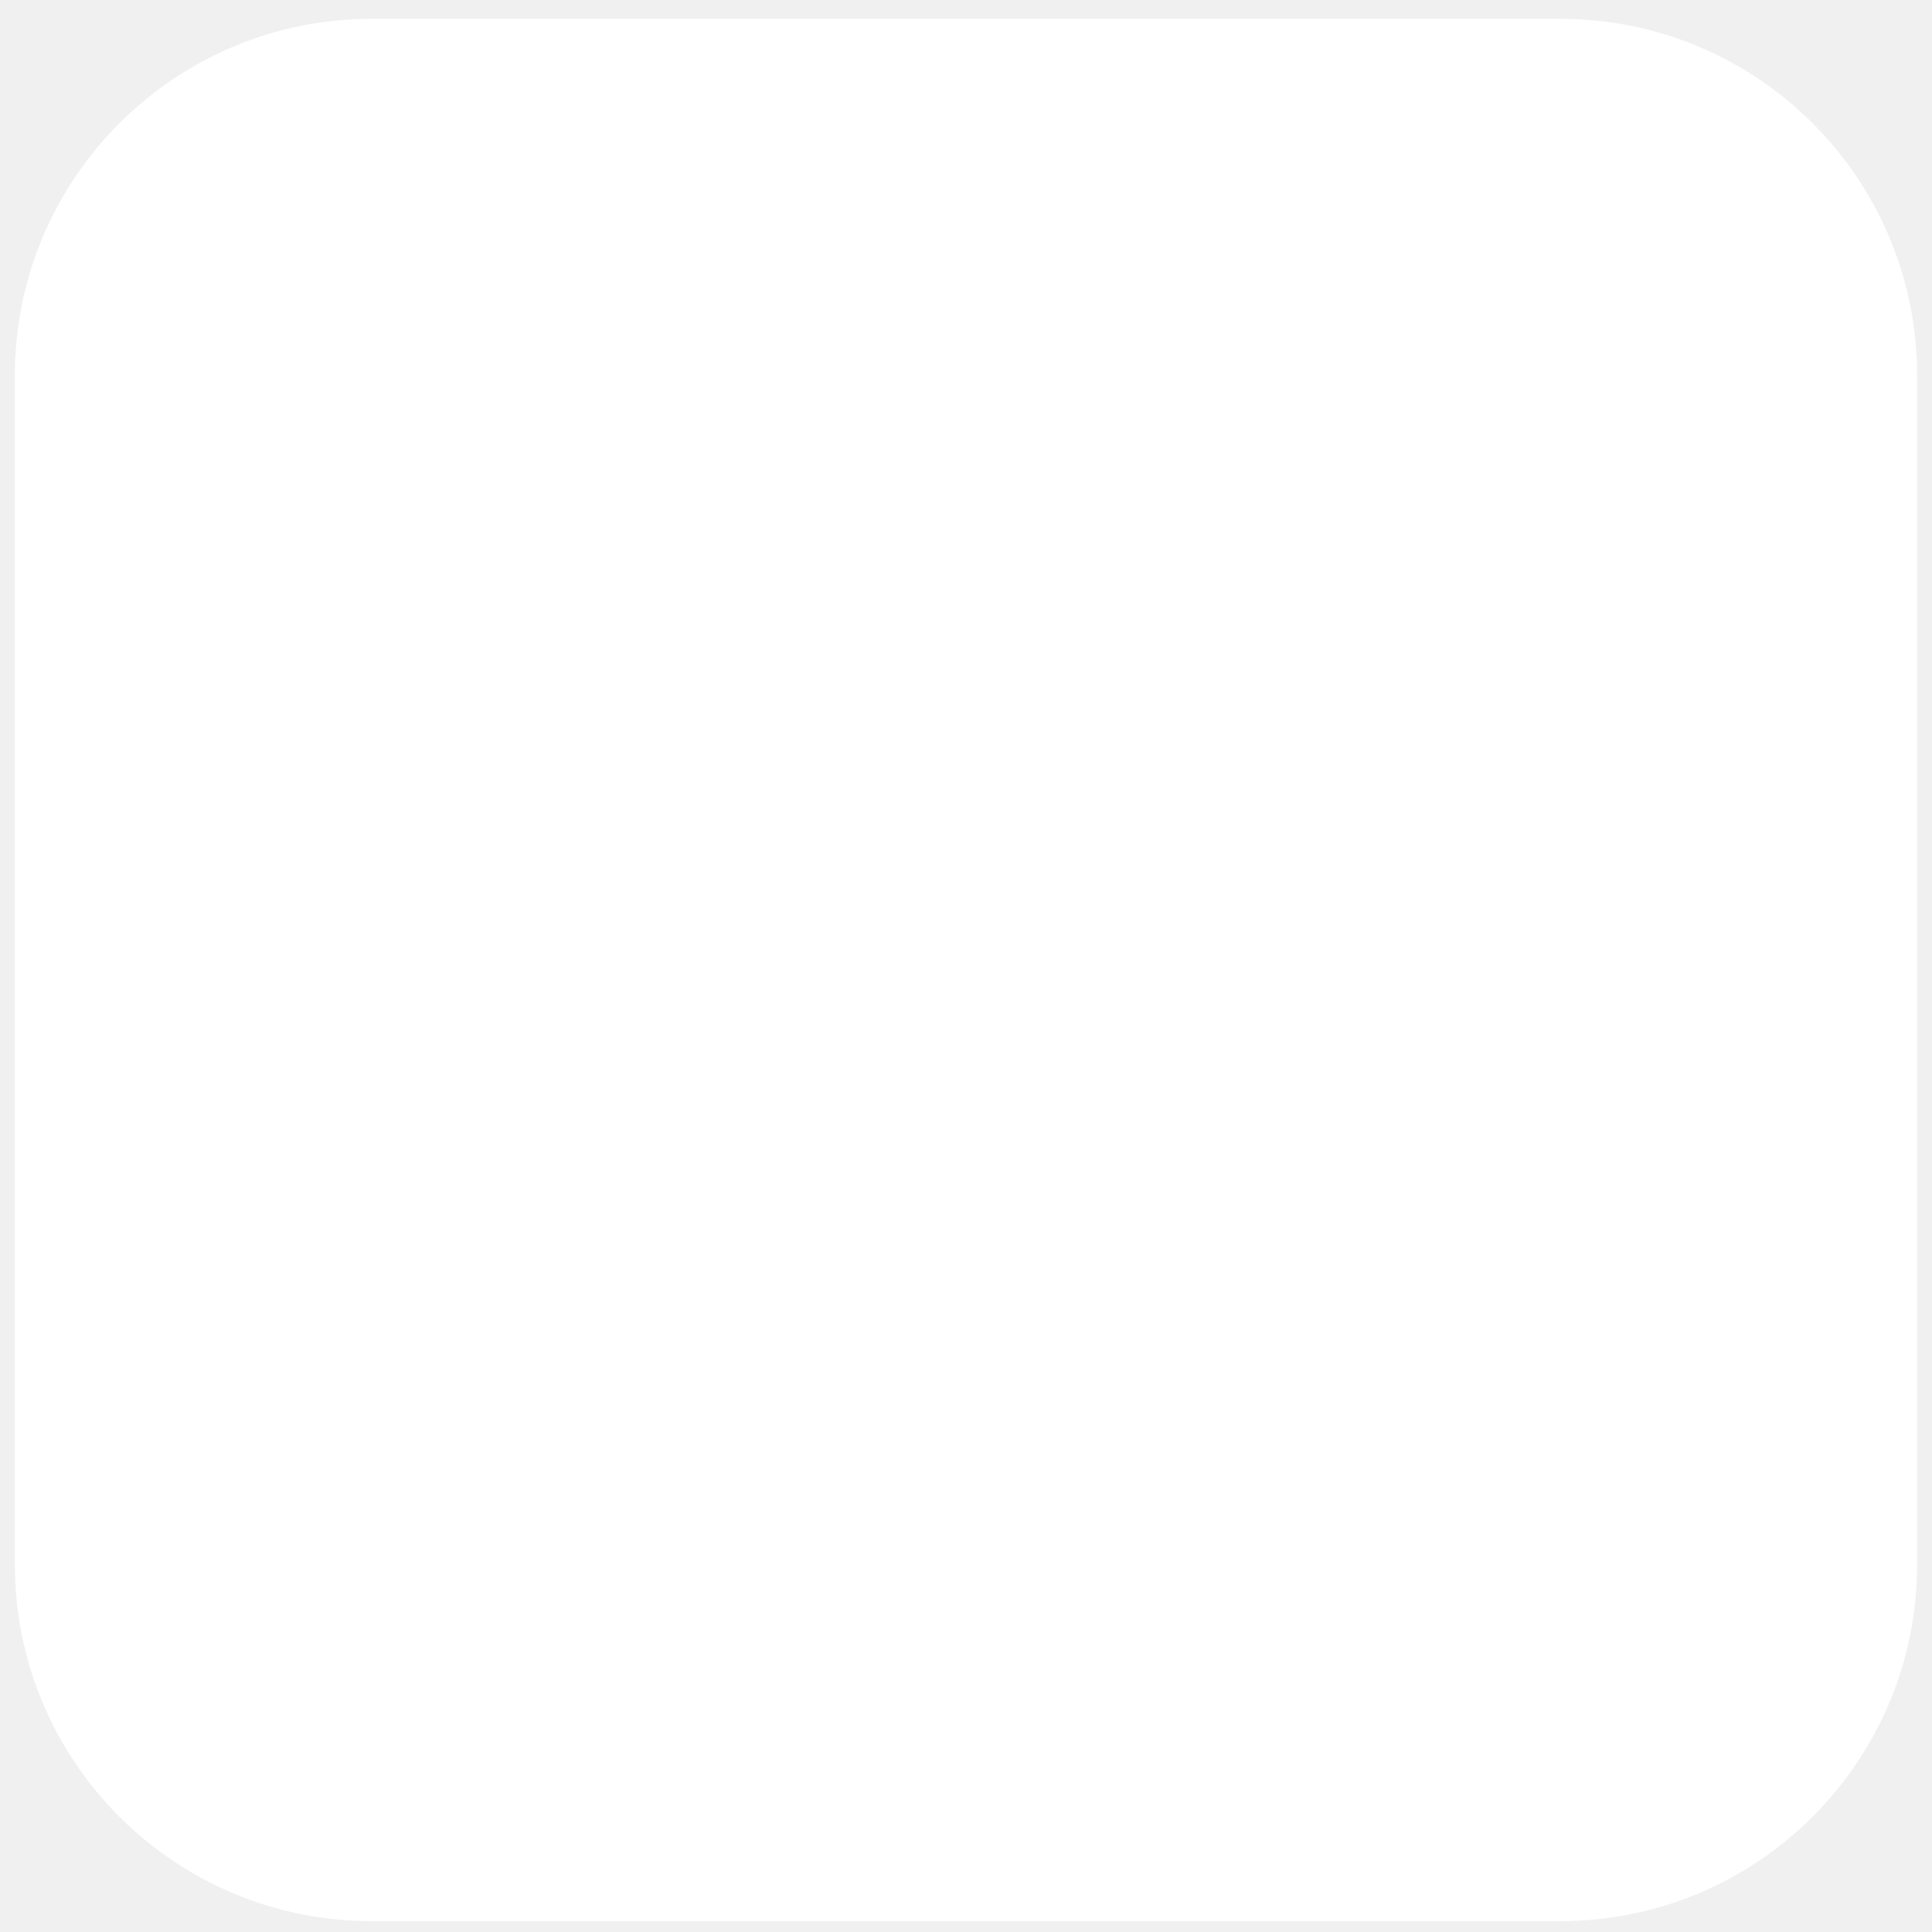
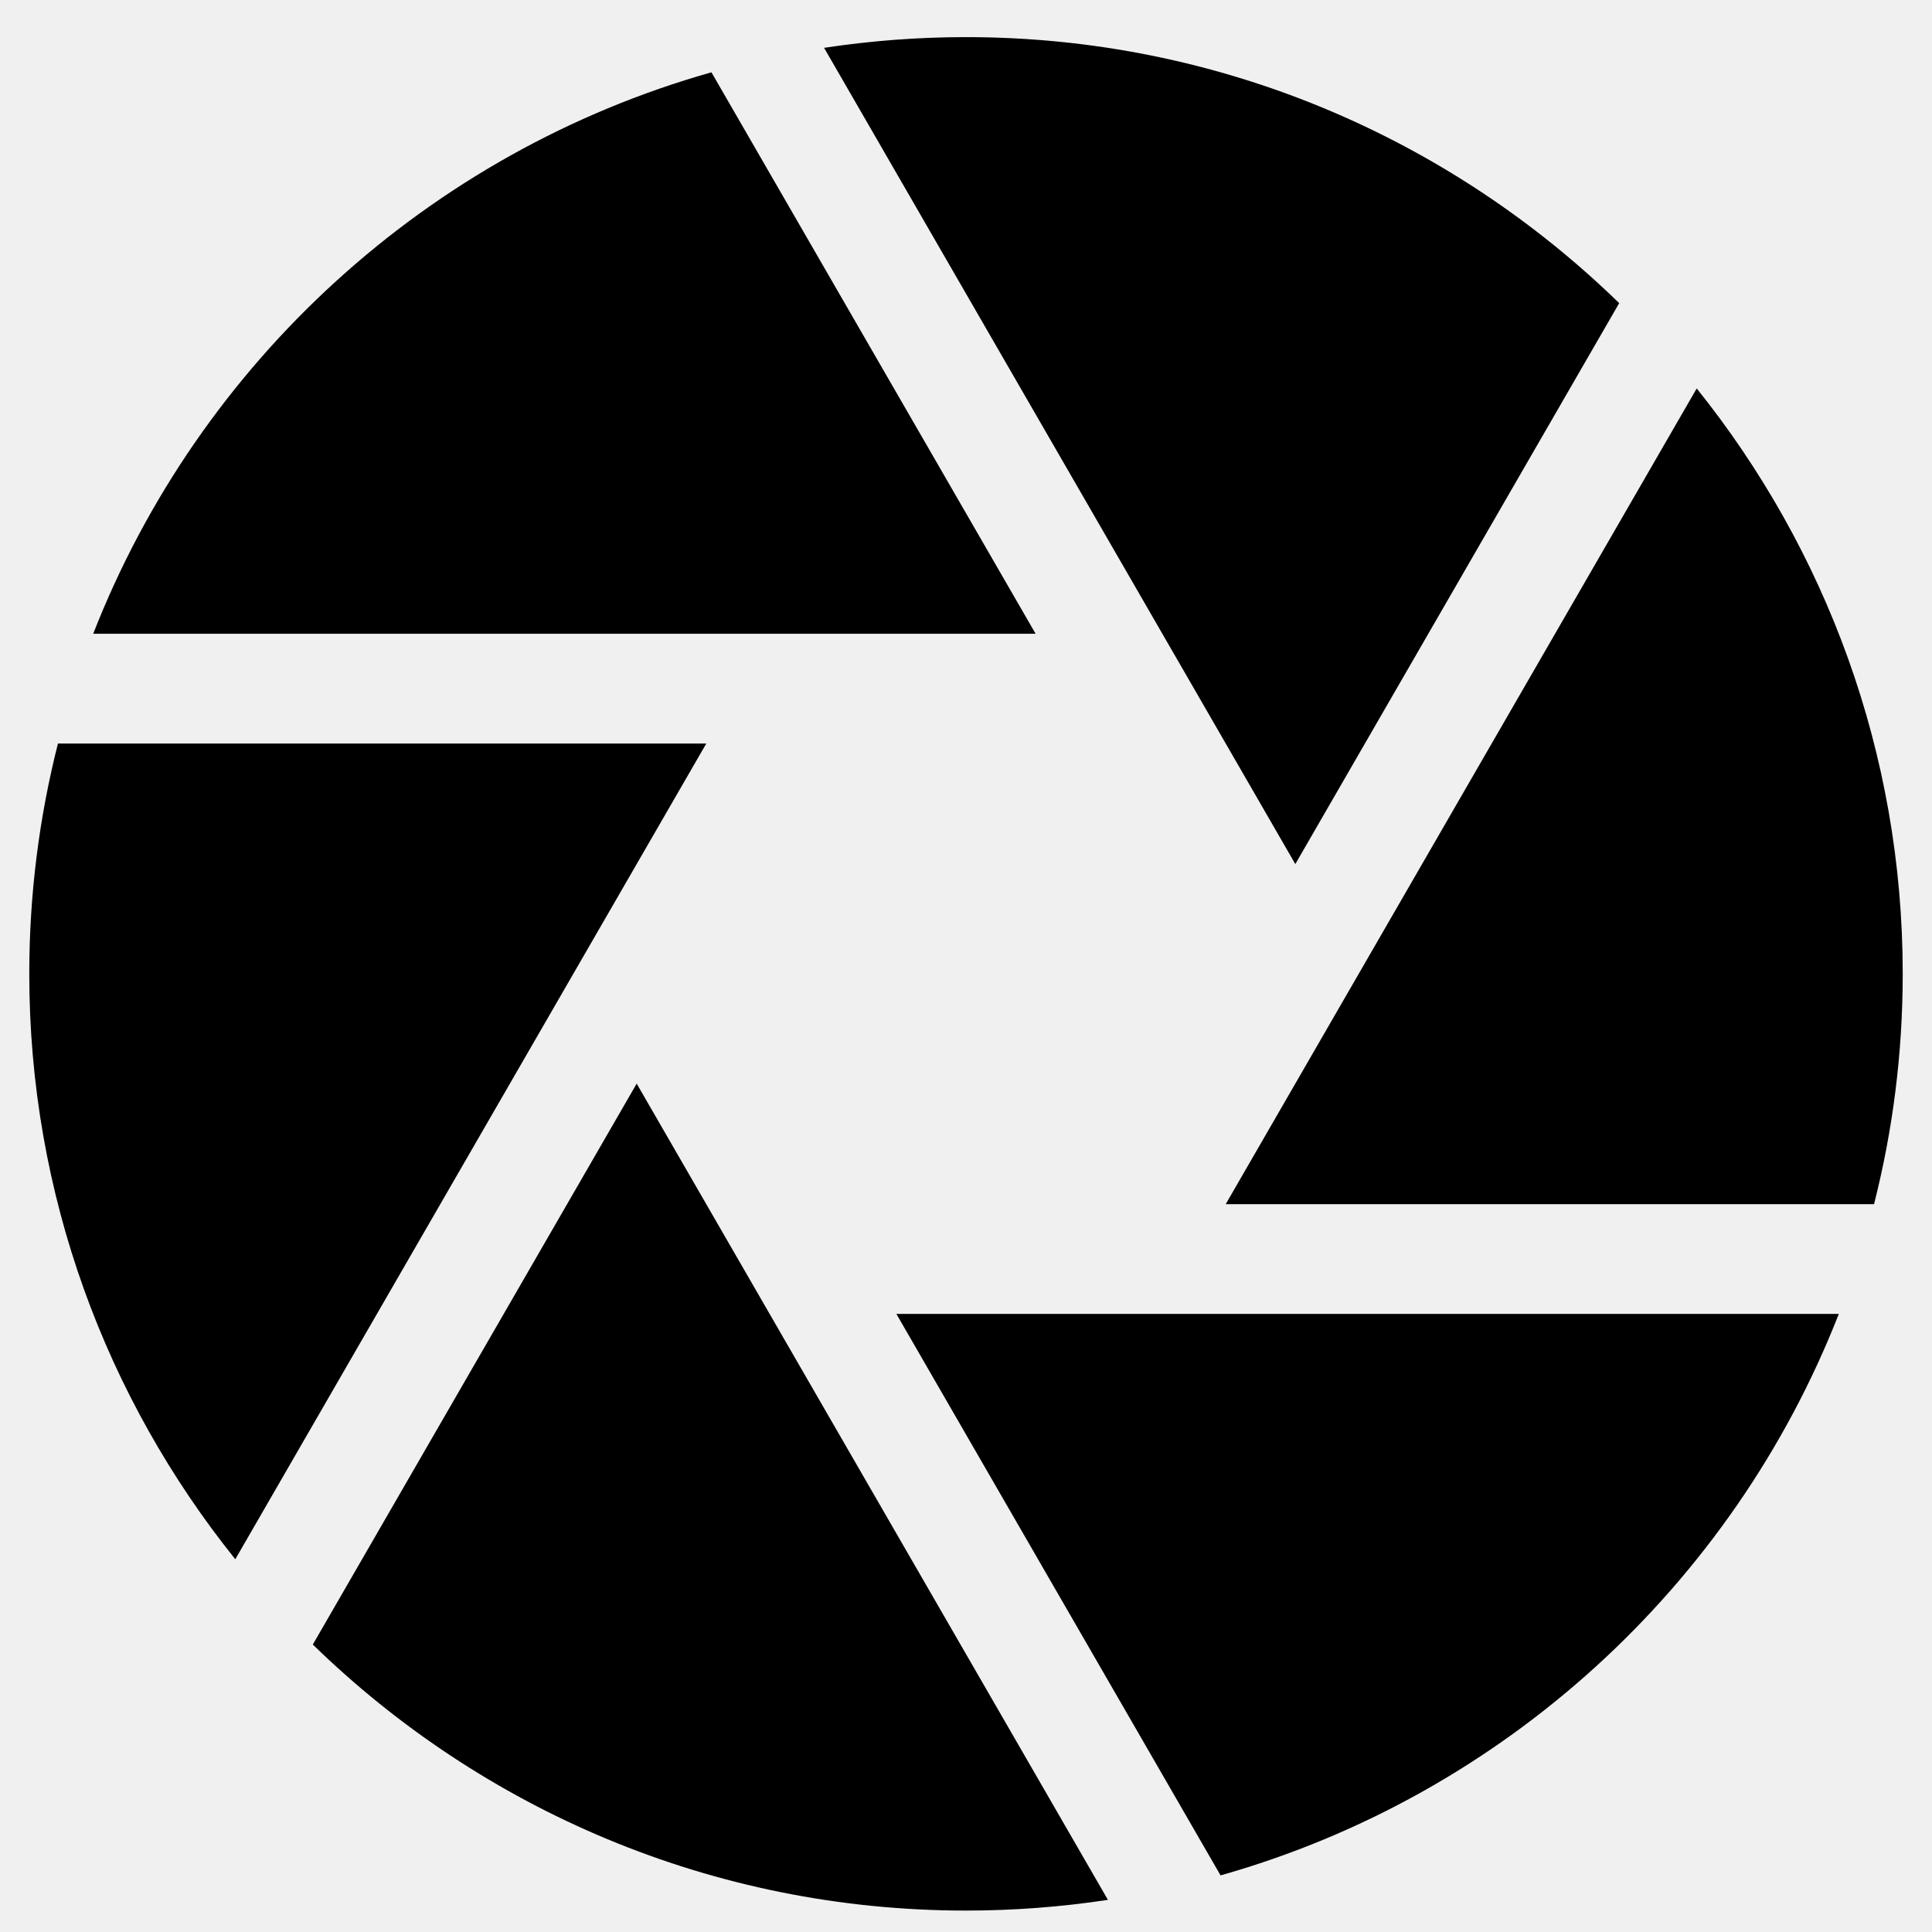
- <svg xmlns="http://www.w3.org/2000/svg" width="65" height="65" viewBox="0 0 65 65" fill="none">
-   <path d="M0.5 12.634C0.5 6.007 5.873 0.634 12.5 0.634H52.5C59.127 0.634 64.5 6.007 64.5 12.634V52.634C64.5 59.261 59.127 64.634 52.5 64.634H12.5C5.873 64.634 0.5 59.261 0.5 52.634V12.634Z" fill="white" />
+ <svg xmlns="http://www.w3.org/2000/svg" width="33" height="33" viewBox="0 0 33 33" fill="none">
+   <path d="M32.5 16.634C32.5 12.854 31.181 9.376 28.981 6.635L20.936 20.568H32.01C32.33 19.309 32.5 17.991 32.5 16.634Z" fill="black" />
+   <path d="M22.125 14.759L27.657 5.178C24.772 2.368 20.835 0.634 16.5 0.634C15.676 0.634 14.867 0.697 14.076 0.817L22.125 14.759Z" fill="black" />
+   <path d="M10.875 18.509L5.343 28.09C8.228 30.9 12.165 32.634 16.5 32.634C17.324 32.634 18.133 32.571 18.924 32.451L10.875 18.509Z" fill="black" />
+   <path d="M15.311 22.443L20.848 32.033C25.684 30.666 29.596 27.076 31.408 22.443L15.311 22.443Z" fill="black" />
+   <path d="M17.689 10.825L12.152 1.235C7.316 2.602 3.403 6.191 1.592 10.825H17.689Z" fill="black" />
+   <path d="M10.063 16.165L12.064 12.7H0.99C0.67 13.959 0.5 15.277 0.5 16.634C0.5 20.415 1.819 23.892 4.019 26.633L10.063 16.165Z" fill="black" />
</svg>
